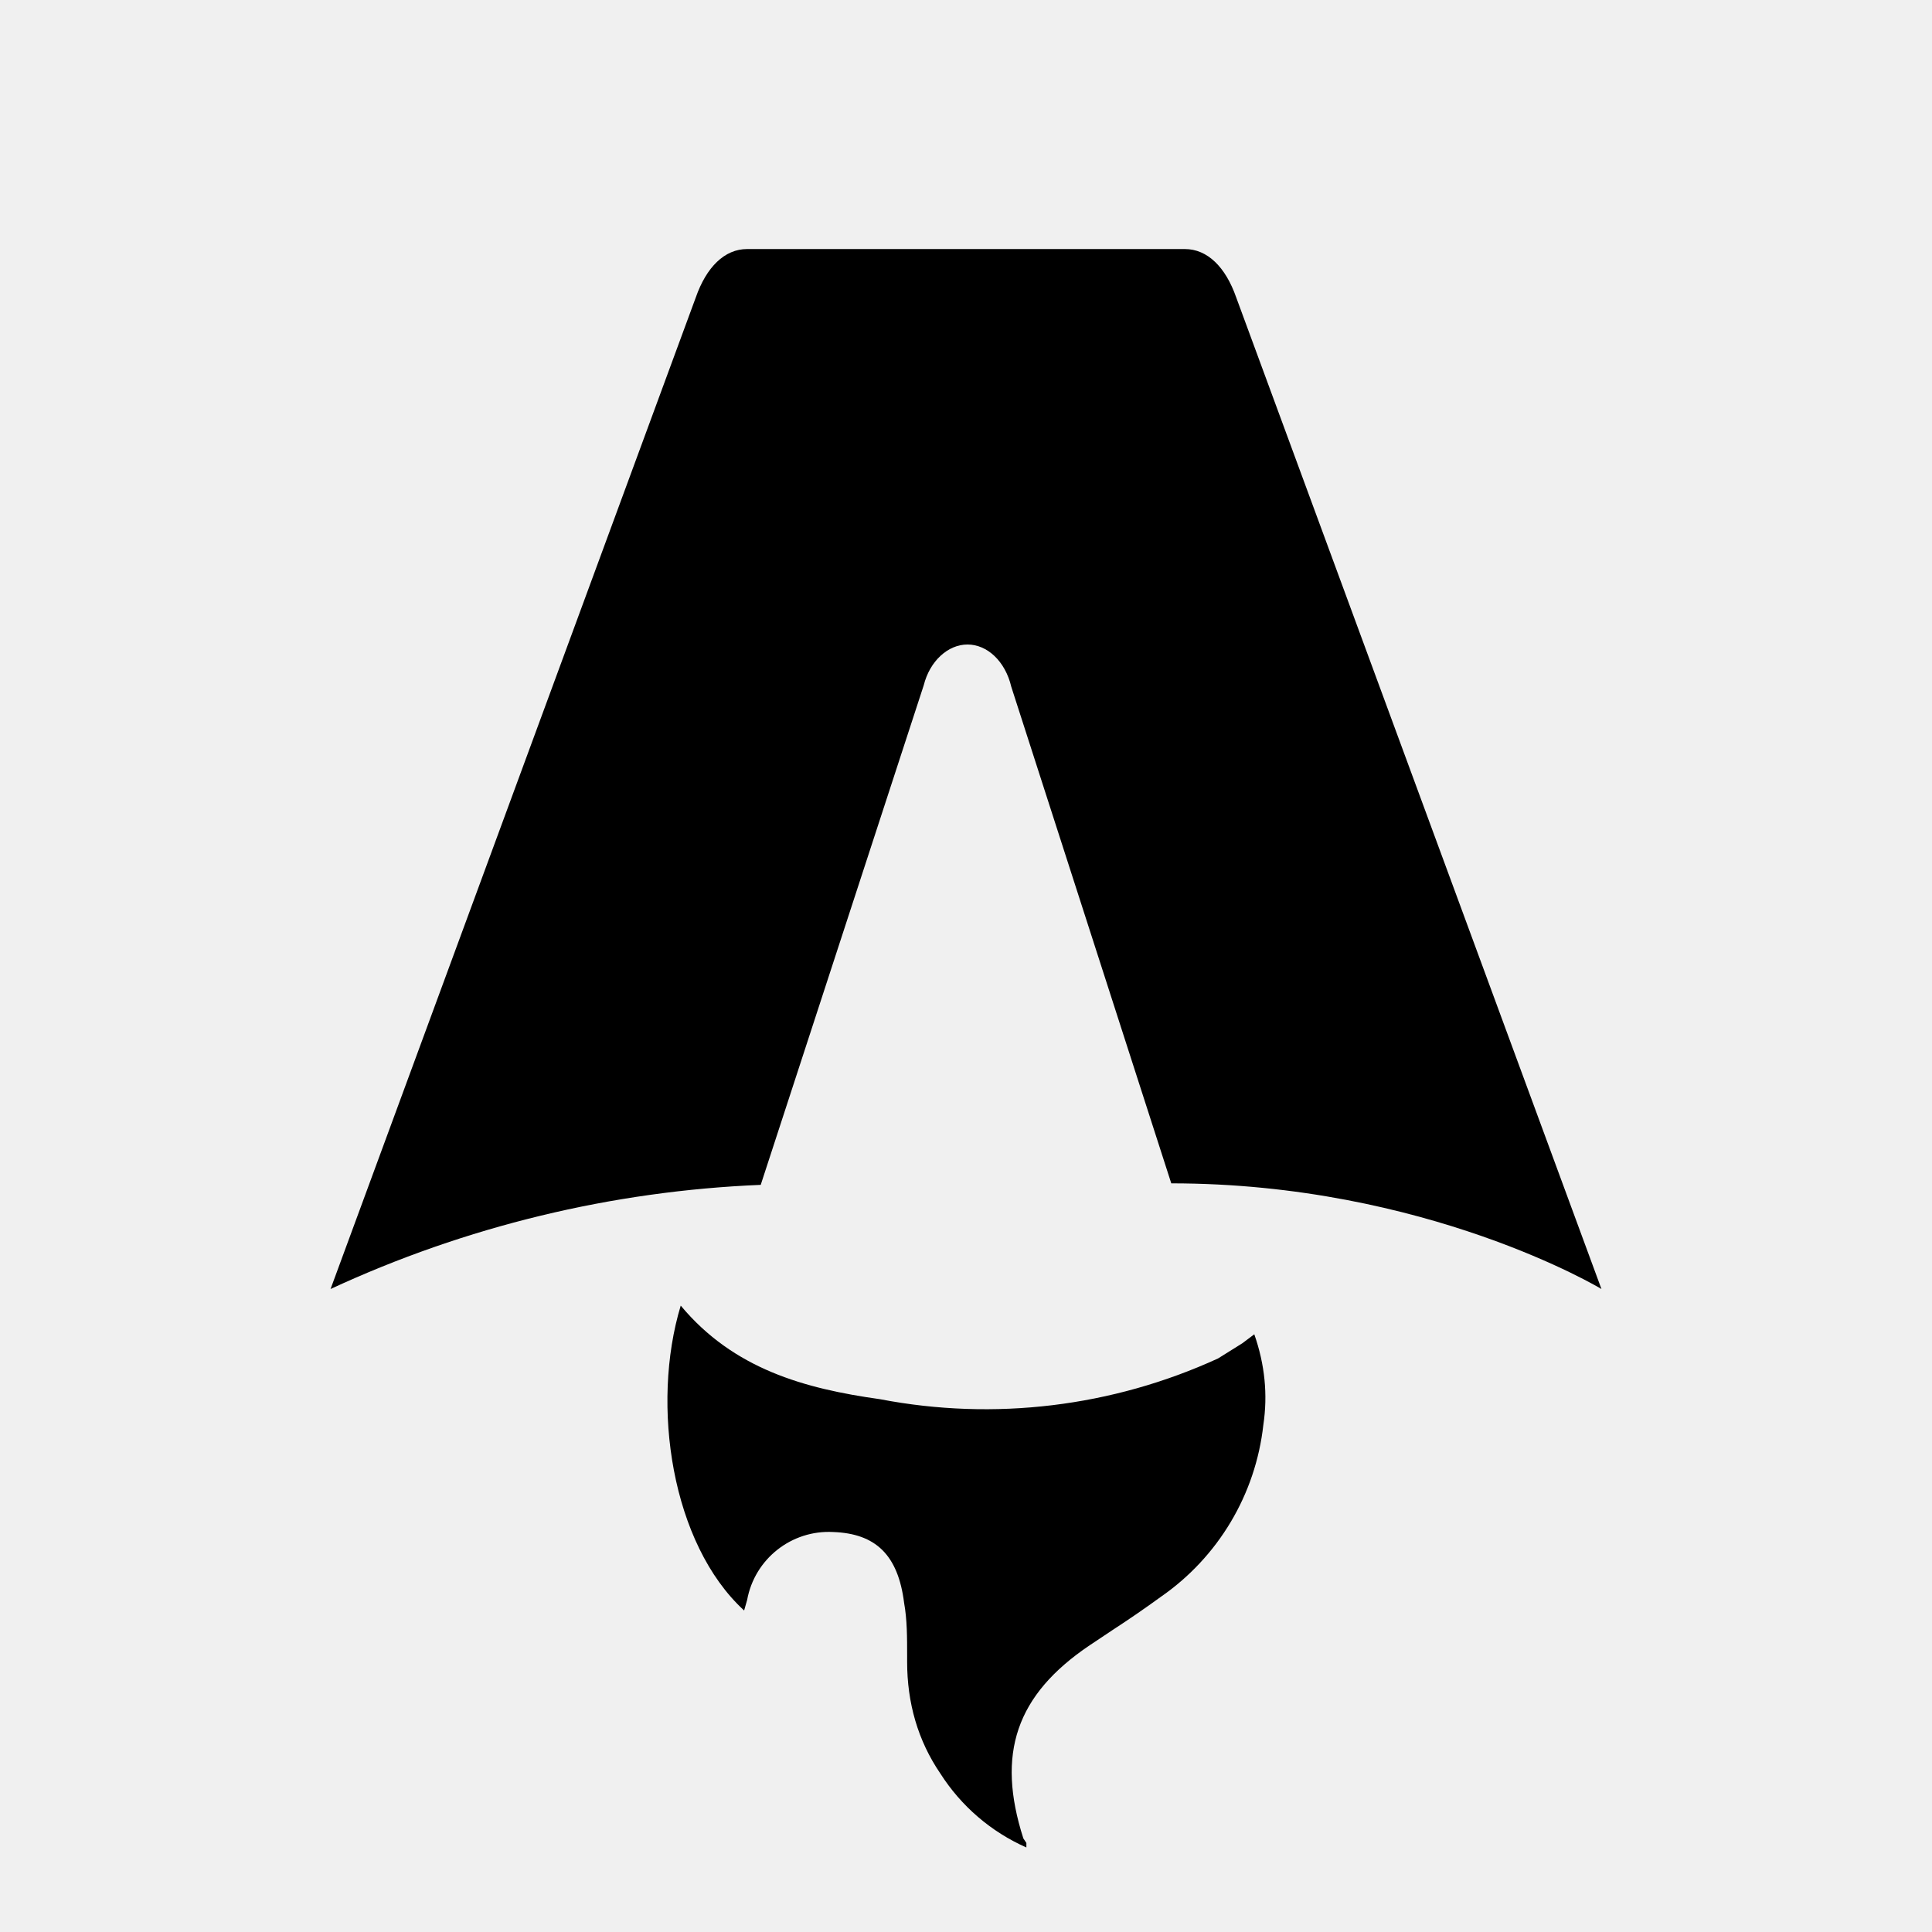
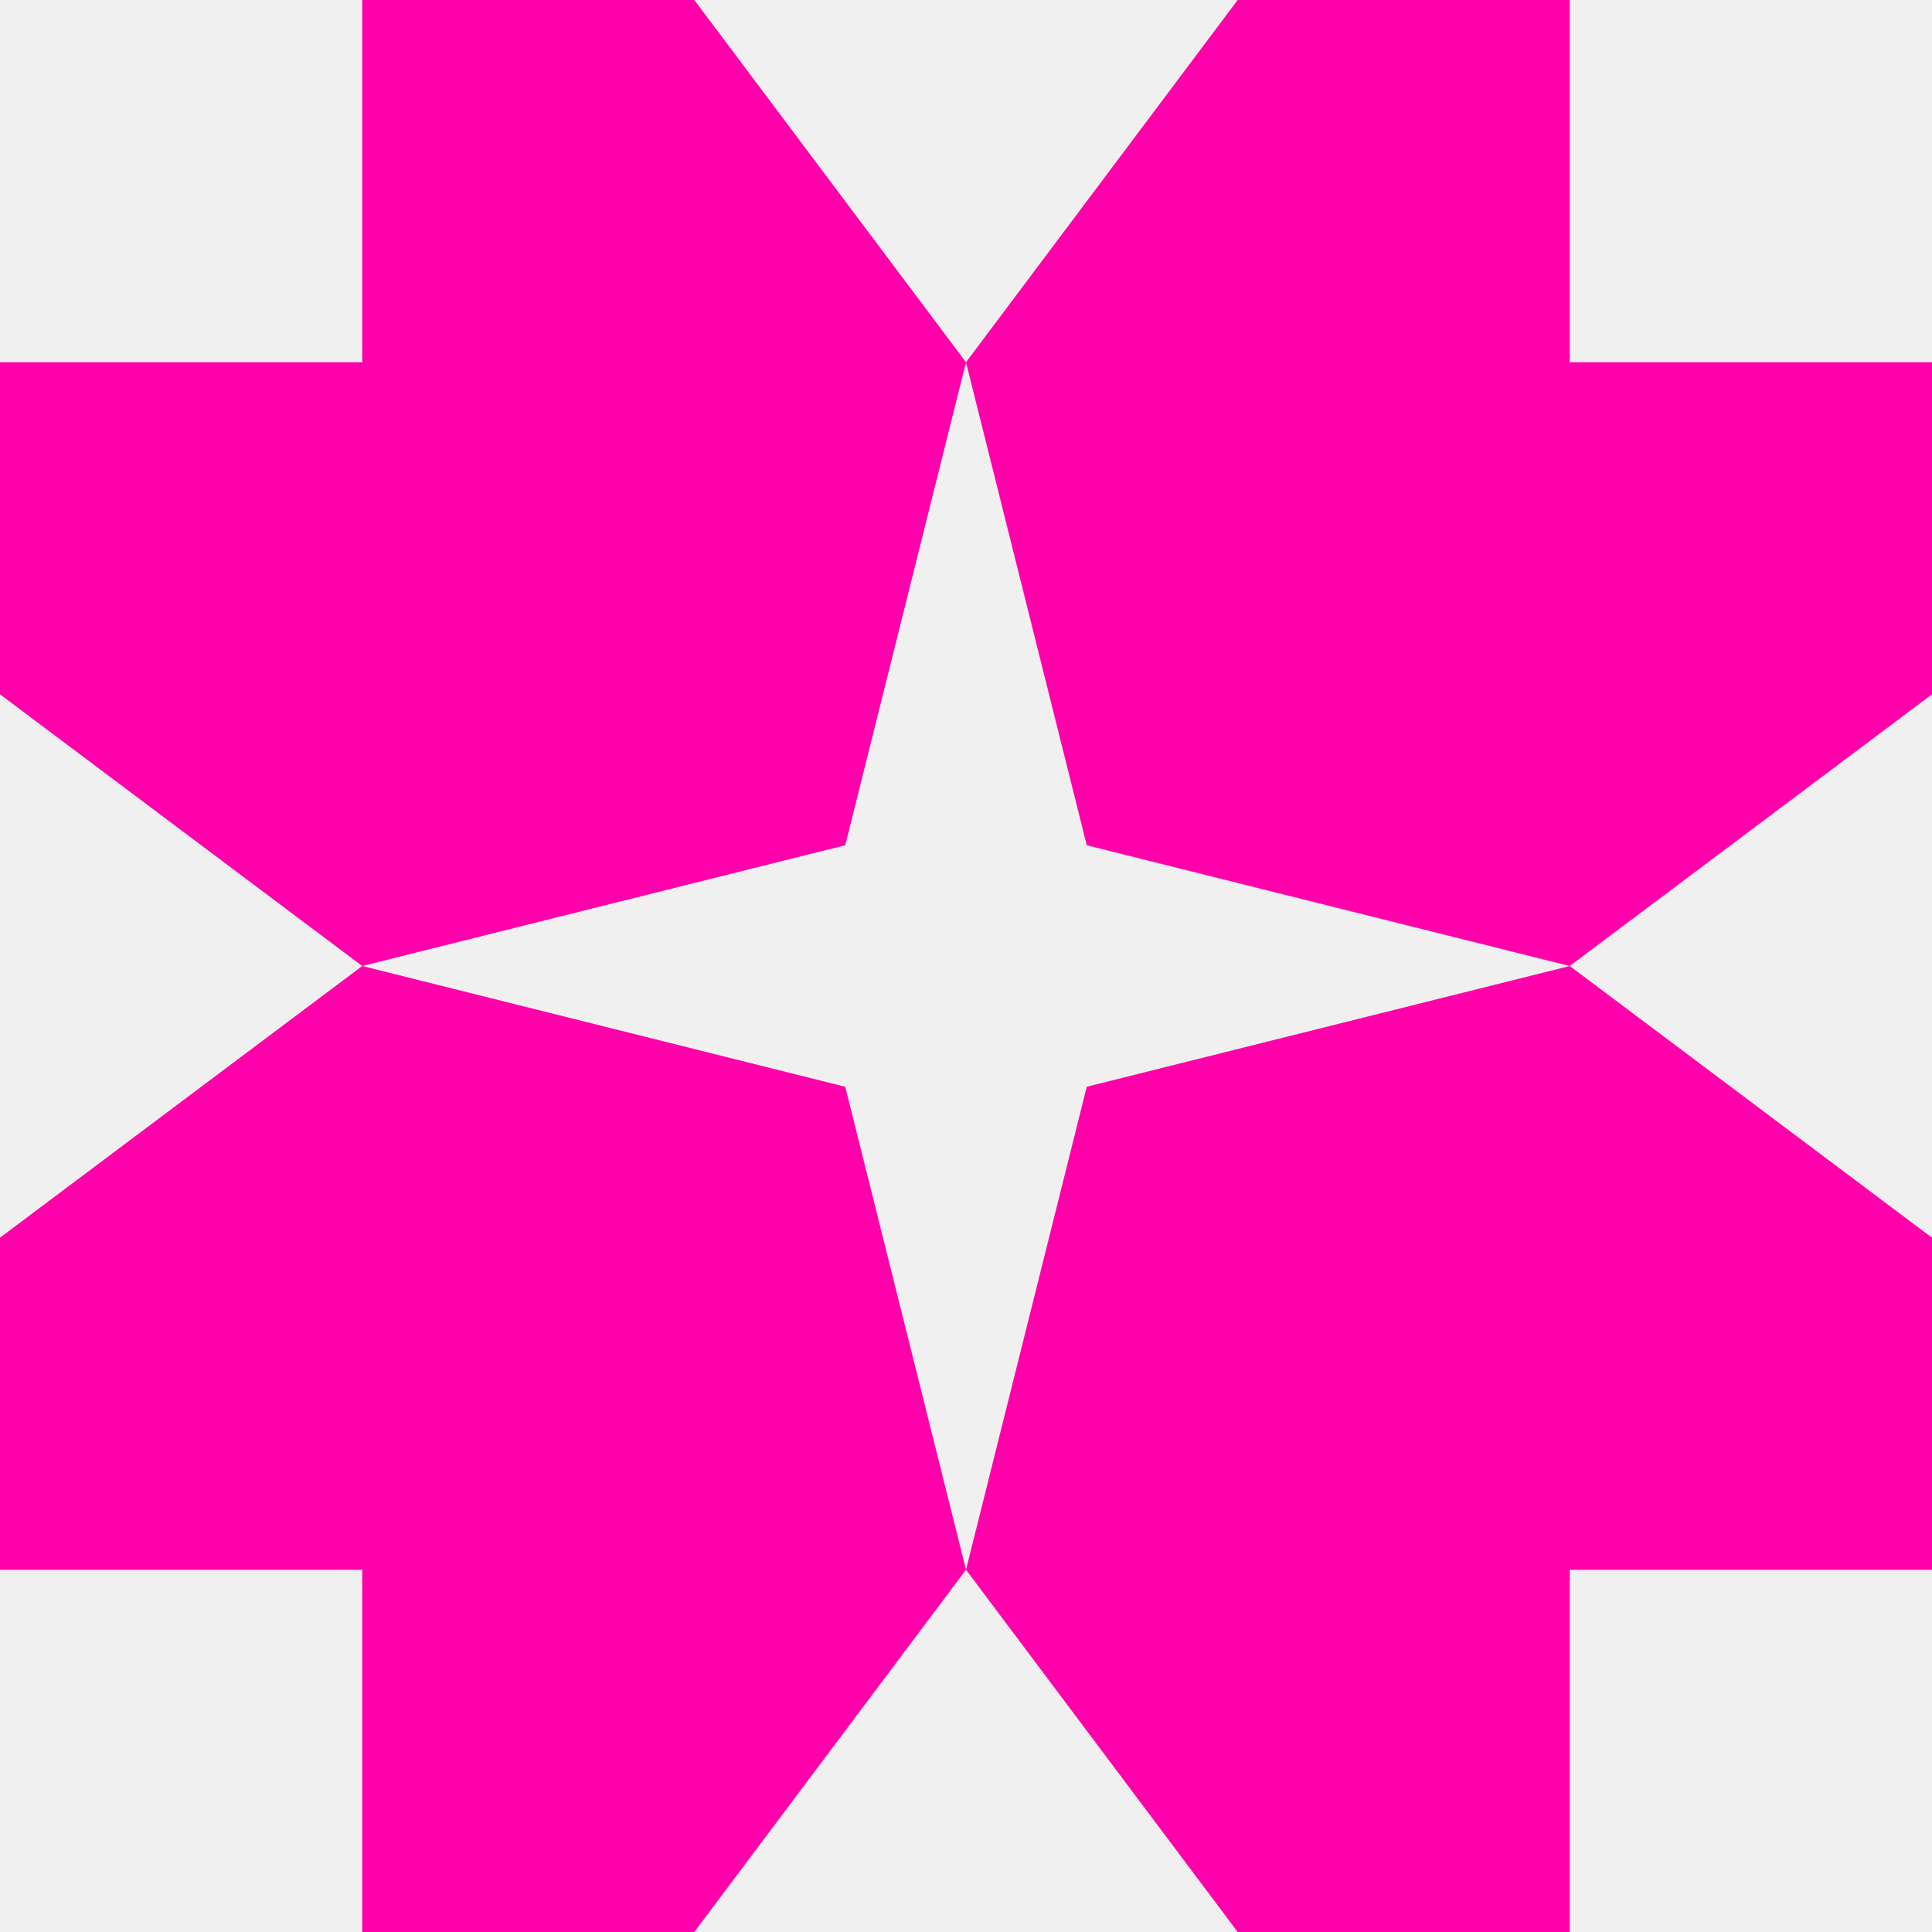
- <svg xmlns="http://www.w3.org/2000/svg" fill="none" viewBox="0 0 128 128">
-   <path d="M50.4 78.5a75.1 75.1 0 0 0-28.5 6.9l24.2-65.7c.7-2 1.9-3.2 3.4-3.2h29c1.5 0 2.7 1.2 3.4 3.2l24.2 65.7s-11.6-7-28.5-7L67 45.5c-.4-1.7-1.6-2.8-2.9-2.8-1.3 0-2.5 1.1-2.9 2.7L50.4 78.5Zm-1.1 28.2Zm-4.2-20.2c-2 6.6-.6 15.8 4.2 20.2a17.5 17.5 0 0 1 .2-.7 5.5 5.5 0 0 1 5.7-4.5c2.8.1 4.3 1.5 4.7 4.7.2 1.1.2 2.3.2 3.5v.4c0 2.7.7 5.2 2.2 7.4a13 13 0 0 0 5.7 4.9v-.3l-.2-.3c-1.8-5.6-.5-9.5 4.4-12.8l1.5-1a73 73 0 0 0 3.2-2.2 16 16 0 0 0 6.8-11.4c.3-2 .1-4-.6-6l-.8.6-1.6 1a37 37 0 0 1-22.4 2.7c-5-.7-9.7-2-13.2-6.2Z" />
+ <svg xmlns="http://www.w3.org/2000/svg" width="32" height="32" viewBox="0 0 32 32" fill="none">
+   <path d="M14 18L16 26L11.5 32H6V26H0V20.5L6 16L14 18ZM32 20.5V26H26V32H20.5L16 26L18 18L26 16L32 20.5ZM16 6L14 14L6 16L0 11.5V6H6V0H11.5L16 6ZM26 6H32V11.5L26 16L18 14L16 6L20.5 0H26V6Z" fill="black" />
  <style>
-         path { fill: #000; }
+         path { fill: #f0a; }
        @media (prefers-color-scheme: dark) {
            path { fill: #FFF; }
        }
    </style>
</svg>
